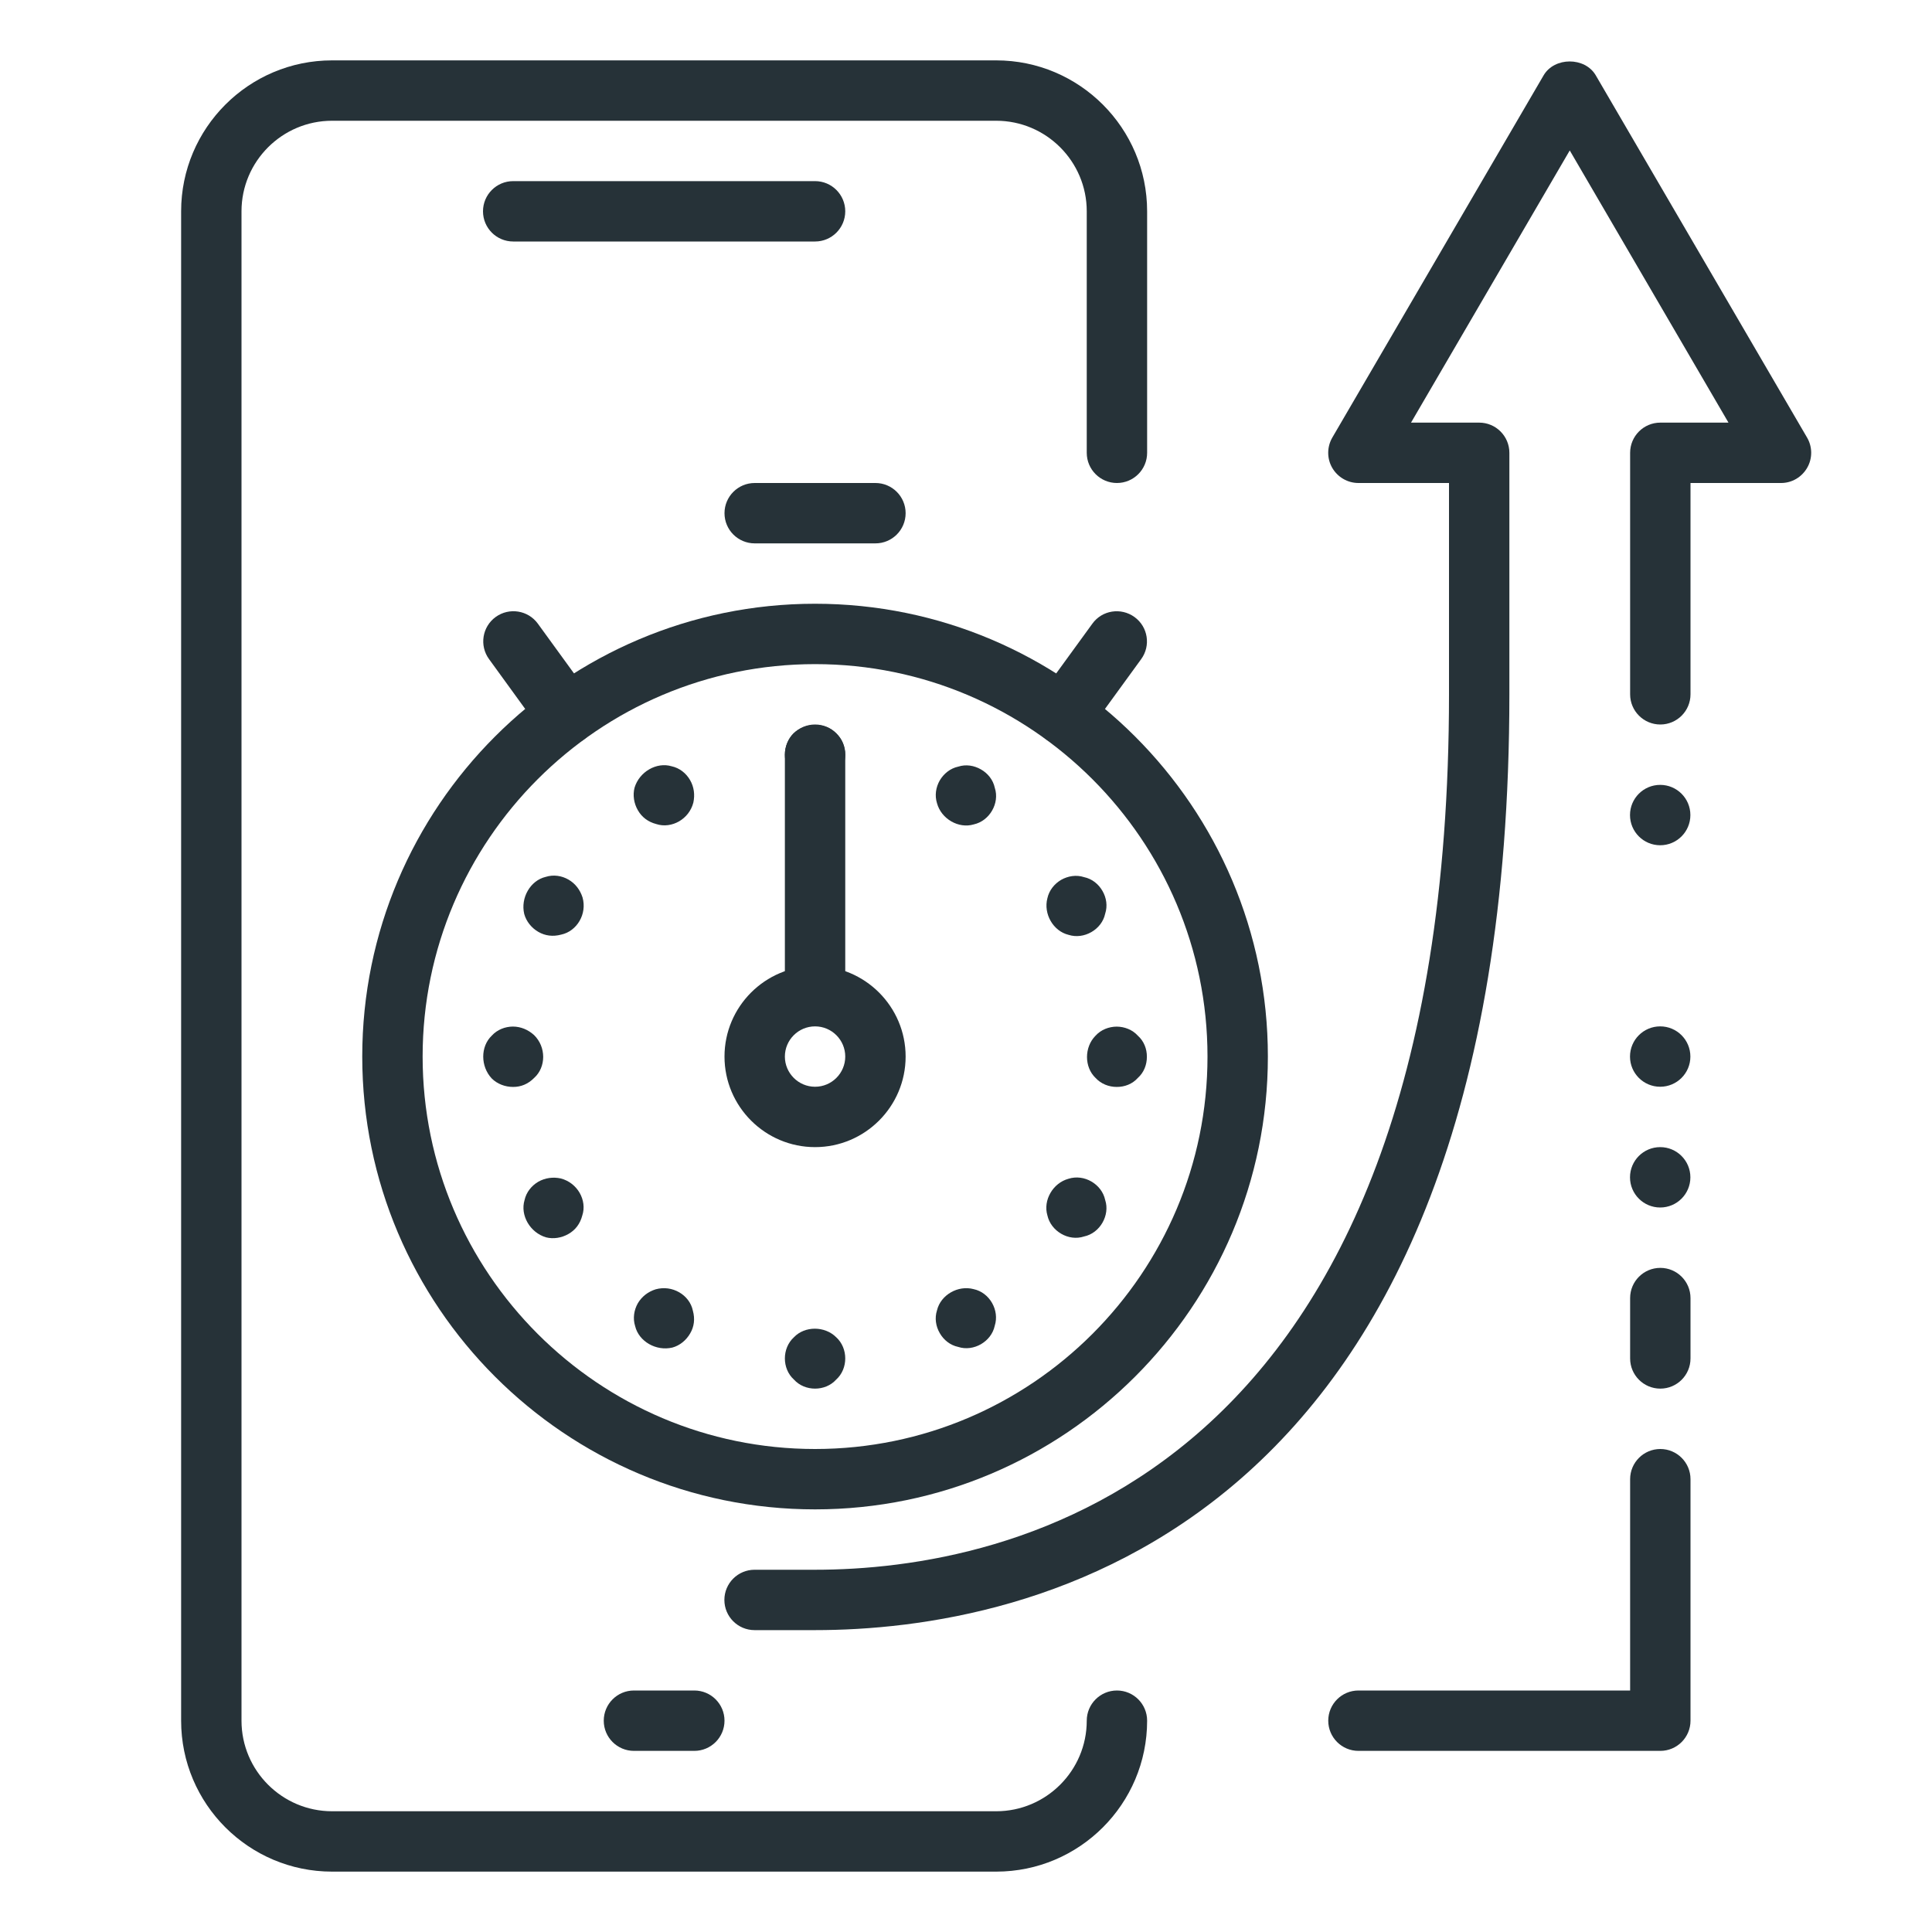
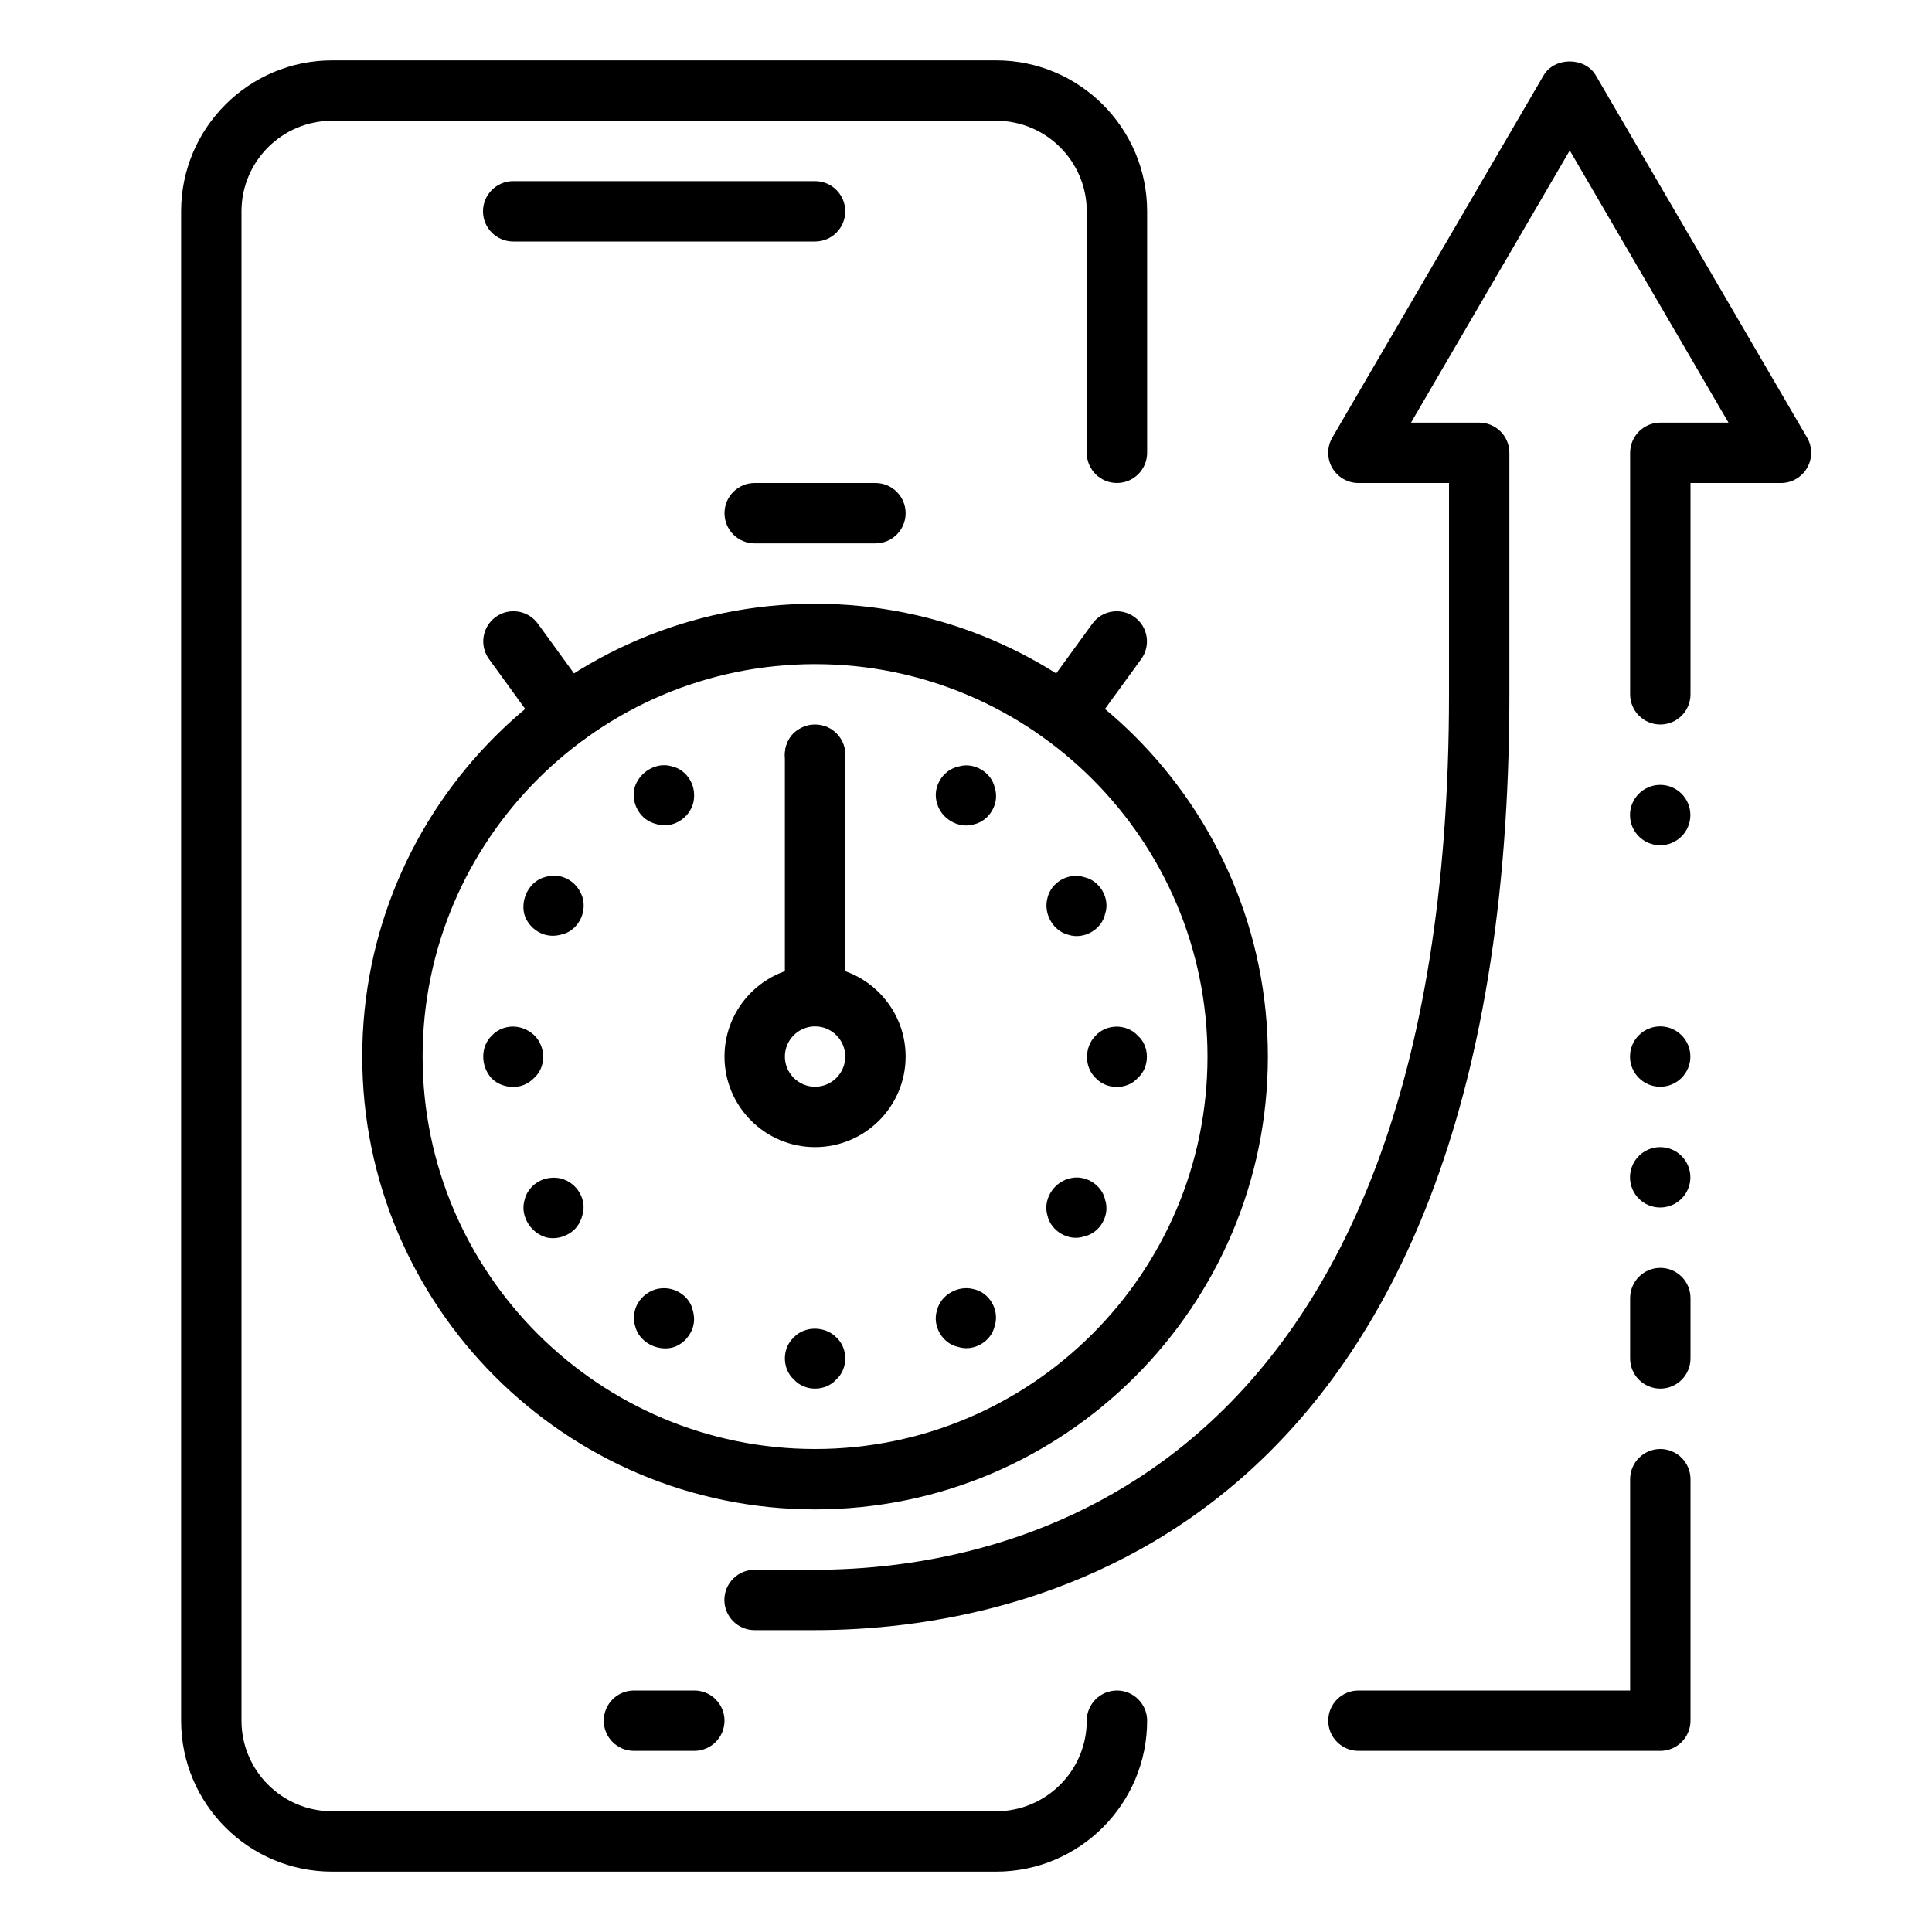
<svg xmlns="http://www.w3.org/2000/svg" enable-background="new 0 0 32 32" height="32px" version="1.1" viewBox="0 0 32 32" width="32px" xml:space="preserve">
  <g id="mobile_optimization_seo_iOS_response_time_stopwatch">
    <g>
      <g>
        <g>
          <g>
            <g>
              <g>
-                 <path d="M13.5,4h-5C8.224,4,8,3.776,8,3.5S8.224,3,8.5,3h5C13.776,3,14,3.224,14,3.5S13.776,4,13.5,4z" fill="#263238" />
+                 <path d="M13.5,4h-5C8.224,4,8,3.776,8,3.5S8.224,3,8.5,3h5C13.776,3,14,3.224,14,3.5S13.776,4,13.5,4z" fill="#000" />
              </g>
            </g>
          </g>
        </g>
        <g>
          <g>
            <g>
              <g>
-                 <path d="M11.5,29h-1c-0.276,0-0.5-0.224-0.5-0.5s0.224-0.5,0.5-0.5h1c0.276,0,0.5,0.224,0.5,0.5         S11.776,29,11.5,29z" fill="#263238" />
+                 <path d="M11.5,29h-1c-0.276,0-0.5-0.224-0.5-0.5s0.224-0.5,0.5-0.5h1c0.276,0,0.5,0.224,0.5,0.5         S11.776,29,11.5,29z" fill="#000" />
              </g>
            </g>
          </g>
        </g>
        <g>
          <g>
-             <path d="M16.5,31h-11C4.121,31,3,29.879,3,28.5v-25C3,2.121,4.121,1,5.5,1h11C17.879,1,19,2.121,19,3.5v4       C19,7.776,18.776,8,18.5,8S18,7.776,18,7.5v-4C18,2.673,17.327,2,16.5,2h-11C4.673,2,4,2.673,4,3.5v25       C4,29.327,4.673,30,5.5,30h11c0.827,0,1.5-0.673,1.5-1.5l0,0c0-0.276,0.224-0.5,0.5-0.5s0.5,0.224,0.5,0.5l0,0       C19,29.879,17.879,31,16.5,31z" fill="#263238" />
+             <path d="M16.5,31h-11C4.121,31,3,29.879,3,28.5v-25C3,2.121,4.121,1,5.5,1h11C17.879,1,19,2.121,19,3.5v4       C19,7.776,18.776,8,18.5,8S18,7.776,18,7.5v-4C18,2.673,17.327,2,16.5,2h-11C4.673,2,4,2.673,4,3.5v25       C4,29.327,4.673,30,5.5,30h11c0.827,0,1.5-0.673,1.5-1.5l0,0c0-0.276,0.224-0.5,0.5-0.5s0.5,0.224,0.5,0.5l0,0       C19,29.879,17.879,31,16.5,31z" fill="#000" />
          </g>
        </g>
      </g>
    </g>
    <g id="deposit_3_">
      <g id="transfer_15_">
        <g>
-           <path d="M13.5,27h-1.002c-0.276,0-0.5-0.224-0.5-0.5s0.224-0.5,0.5-0.5H13.5C16.657,26,24,24.587,24,11.5V8h-1.5      c-0.179,0-0.344-0.096-0.434-0.251s-0.088-0.347,0.001-0.501l3.5-6c0.18-0.307,0.685-0.307,0.864,0l3.5,6      c0.09,0.154,0.091,0.346,0.001,0.501S29.679,8,29.5,8H28v3.5c0,0.276-0.224,0.5-0.5,0.5S27,11.776,27,11.5v-4      C27,7.224,27.224,7,27.5,7h1.129L26,2.492L23.371,7H24.5C24.776,7,25,7.224,25,7.5v4C25,25.489,16.958,27,13.5,27z" fill="#263238" />
+           <path d="M13.5,27h-1.002c-0.276,0-0.5-0.224-0.5-0.5s0.224-0.5,0.5-0.5H13.5C16.657,26,24,24.587,24,11.5V8h-1.5      c-0.179,0-0.344-0.096-0.434-0.251s-0.088-0.347,0.001-0.501l3.5-6c0.18-0.307,0.685-0.307,0.864,0l3.5,6      c0.09,0.154,0.091,0.346,0.001,0.501S29.679,8,29.5,8H28v3.5c0,0.276-0.224,0.5-0.5,0.5S27,11.776,27,11.5v-4      C27,7.224,27.224,7,27.5,7h1.129L26,2.492L23.371,7H24.5C24.776,7,25,7.224,25,7.5v4C25,25.489,16.958,27,13.5,27z" fill="#000" />
        </g>
      </g>
-       <circle cx="27.498" cy="13.5" fill="#263238" r="0.5" />
+       <circle cx="27.498" cy="13.5" fill="#000" r="0.5" />
    </g>
    <g>
-       <path d="M13.5,25C9.364,25,6,21.636,6,17.5S9.364,10,13.5,10s7.5,3.364,7.5,7.5S17.636,25,13.5,25z M13.5,11    C9.916,11,7,13.916,7,17.5S9.916,24,13.5,24s6.5-2.916,6.5-6.5S17.084,11,13.5,11z" fill="#263238" />
+       <path d="M13.5,25C9.364,25,6,21.636,6,17.5S9.364,10,13.5,10s7.5,3.364,7.5,7.5S17.636,25,13.5,25z M13.5,11    C9.916,11,7,13.916,7,17.5S9.916,24,13.5,24s6.5-2.916,6.5-6.5S17.084,11,13.5,11z" fill="#000" />
      <g>
        <g>
-           <path d="M17.614,12.337c-0.102,0-0.205-0.031-0.293-0.096c-0.224-0.162-0.273-0.475-0.11-0.698l0.882-1.213      c0.161-0.224,0.474-0.272,0.698-0.11c0.224,0.162,0.273,0.475,0.11,0.698l-0.882,1.213      C17.921,12.266,17.769,12.337,17.614,12.337z" fill="#263238" />
+           <path d="M17.614,12.337c-0.102,0-0.205-0.031-0.293-0.096c-0.224-0.162-0.273-0.475-0.11-0.698l0.882-1.213      c0.161-0.224,0.474-0.272,0.698-0.11c0.224,0.162,0.273,0.475,0.11,0.698l-0.882,1.213      C17.921,12.266,17.769,12.337,17.614,12.337z" fill="#000" />
        </g>
      </g>
      <g>
        <g>
-           <path d="M9.386,12.337c-0.155,0-0.307-0.071-0.405-0.206L8.1,10.917c-0.163-0.224-0.113-0.536,0.11-0.698      c0.224-0.162,0.536-0.112,0.698,0.11l0.882,1.214c0.163,0.224,0.113,0.536-0.11,0.698C9.591,12.306,9.488,12.337,9.386,12.337z" fill="#263238" />
+           <path d="M9.386,12.337c-0.155,0-0.307-0.071-0.405-0.206L8.1,10.917c-0.163-0.224-0.113-0.536,0.11-0.698      c0.224-0.162,0.536-0.112,0.698,0.11l0.882,1.214c0.163,0.224,0.113,0.536-0.11,0.698C9.591,12.306,9.488,12.337,9.386,12.337z" fill="#000" />
        </g>
      </g>
      <g>
-         <path d="M14.5,9h-2C12.224,9,12,8.776,12,8.5S12.224,8,12.5,8h2C14.776,8,15,8.224,15,8.5S14.776,9,14.5,9z" fill="#263238" />
+         <path d="M14.5,9h-2C12.224,9,12,8.776,12,8.5S12.224,8,12.5,8h2C14.776,8,15,8.224,15,8.5S14.776,9,14.5,9z" fill="#000" />
      </g>
      <g>
        <g>
          <g>
-             <path d="M16.248,12.744c0.114,0.065,0.201,0.173,0.229,0.305c0.042,0.128,0.02,0.265-0.045,0.377       c-0.065,0.113-0.173,0.2-0.305,0.229c-0.25,0.074-0.536-0.091-0.607-0.35c-0.041-0.129-0.019-0.266,0.045-0.378       c0.066-0.112,0.174-0.201,0.306-0.229C16,12.656,16.135,12.679,16.248,12.744z" fill="#263238" />
+             <path d="M16.248,12.744c0.114,0.065,0.201,0.173,0.229,0.305c0.042,0.128,0.02,0.265-0.045,0.377       c-0.065,0.113-0.173,0.2-0.305,0.229c-0.25,0.074-0.536-0.091-0.607-0.35c-0.041-0.129-0.019-0.266,0.045-0.378       c0.066-0.112,0.174-0.201,0.306-0.229C16,12.656,16.135,12.679,16.248,12.744z" fill="#000" />
          </g>
          <g>
-             <path d="M11.249,21.404c0.113,0.065,0.2,0.173,0.227,0.305c0.038,0.137,0.021,0.265-0.045,0.377       c-0.065,0.113-0.172,0.201-0.295,0.234c-0.268,0.063-0.555-0.101-0.616-0.355c-0.041-0.129-0.019-0.266,0.044-0.378       c0.066-0.112,0.169-0.192,0.296-0.232C10.999,21.317,11.135,21.339,11.249,21.404z" fill="#263238" />
+             <path d="M11.249,21.404c0.113,0.065,0.2,0.173,0.227,0.305c0.038,0.137,0.021,0.265-0.045,0.377       c-0.065,0.113-0.172,0.201-0.295,0.234c-0.268,0.063-0.555-0.101-0.616-0.355c-0.041-0.129-0.019-0.266,0.044-0.378       c0.066-0.112,0.169-0.192,0.296-0.232C10.999,21.317,11.135,21.339,11.249,21.404z" fill="#000" />
          </g>
        </g>
        <g>
          <g>
-             <path d="M18.26,14.756c0.066,0.113,0.087,0.25,0.045,0.378c-0.028,0.132-0.115,0.239-0.228,0.304       c-0.113,0.065-0.25,0.087-0.378,0.046c-0.254-0.061-0.419-0.347-0.351-0.606c0.029-0.132,0.116-0.239,0.228-0.305       c0.113-0.064,0.251-0.087,0.379-0.045C18.088,14.556,18.195,14.643,18.26,14.756z" fill="#263238" />
+             <path d="M18.26,14.756c0.066,0.113,0.087,0.25,0.045,0.378c-0.028,0.132-0.115,0.239-0.228,0.304       c-0.113,0.065-0.25,0.087-0.378,0.046c-0.254-0.061-0.419-0.347-0.351-0.606c0.029-0.132,0.116-0.239,0.228-0.305       c0.113-0.064,0.251-0.087,0.379-0.045C18.088,14.556,18.195,14.643,18.26,14.756z" fill="#000" />
          </g>
          <g>
-             <path d="M9.6,19.756c0.065,0.113,0.087,0.25,0.044,0.378c-0.036,0.137-0.114,0.239-0.228,0.304       c-0.113,0.065-0.249,0.088-0.373,0.056c-0.264-0.079-0.43-0.365-0.355-0.616c0.029-0.132,0.116-0.239,0.228-0.305       c0.114-0.064,0.243-0.082,0.373-0.054C9.427,19.556,9.534,19.643,9.6,19.756z" fill="#263238" />
+             <path d="M9.6,19.756c0.065,0.113,0.087,0.25,0.044,0.378c-0.036,0.137-0.114,0.239-0.228,0.304       c-0.113,0.065-0.249,0.088-0.373,0.056c-0.264-0.079-0.43-0.365-0.355-0.616c0.029-0.132,0.116-0.239,0.228-0.305       c0.114-0.064,0.243-0.082,0.373-0.054C9.427,19.556,9.534,19.643,9.6,19.756z" fill="#000" />
          </g>
        </g>
        <g>
          <g>
-             <path d="M18.996,17.504c0,0.131-0.049,0.26-0.15,0.35c-0.09,0.101-0.219,0.15-0.35,0.149       c-0.13,0-0.259-0.05-0.35-0.149c-0.189-0.18-0.189-0.51,0-0.7c0.091-0.1,0.221-0.149,0.35-0.15       c0.13,0.001,0.261,0.051,0.351,0.151C18.947,17.244,18.997,17.373,18.996,17.504z" fill="#263238" />
+             <path d="M18.996,17.504c0,0.131-0.049,0.26-0.15,0.35c-0.09,0.101-0.219,0.15-0.35,0.149       c-0.13,0-0.259-0.05-0.35-0.149c-0.189-0.18-0.189-0.51,0-0.7c0.091-0.1,0.221-0.149,0.35-0.15       c0.13,0.001,0.261,0.051,0.351,0.151C18.947,17.244,18.997,17.373,18.996,17.504z" fill="#000" />
          </g>
          <g>
-             <path d="M8.997,17.504c0,0.131-0.05,0.26-0.15,0.35c-0.1,0.101-0.219,0.15-0.35,0.149       c-0.13,0-0.26-0.049-0.351-0.139c-0.189-0.2-0.19-0.531,0-0.711c0.091-0.1,0.221-0.149,0.35-0.15       c0.13,0.001,0.25,0.051,0.35,0.141C8.947,17.244,8.996,17.373,8.997,17.504z" fill="#263238" />
+             <path d="M8.997,17.504c0,0.131-0.05,0.26-0.15,0.35c-0.1,0.101-0.219,0.15-0.35,0.149       c-0.13,0-0.26-0.049-0.351-0.139c-0.189-0.2-0.19-0.531,0-0.711c0.091-0.1,0.221-0.149,0.35-0.15       c0.13,0.001,0.25,0.051,0.35,0.141C8.947,17.244,8.996,17.373,8.997,17.504z" fill="#000" />
          </g>
        </g>
        <g>
          <g>
-             <path d="M18.26,20.252c-0.065,0.113-0.173,0.2-0.305,0.228c-0.128,0.042-0.265,0.021-0.378-0.045       c-0.112-0.065-0.2-0.173-0.229-0.305c-0.074-0.25,0.091-0.536,0.35-0.606c0.128-0.041,0.266-0.02,0.378,0.045       c0.113,0.065,0.201,0.174,0.229,0.306C18.347,20.002,18.325,20.139,18.26,20.252z" fill="#263238" />
+             <path d="M18.26,20.252c-0.065,0.113-0.173,0.2-0.305,0.228c-0.128,0.042-0.265,0.021-0.378-0.045       c-0.112-0.065-0.2-0.173-0.229-0.305c-0.074-0.25,0.091-0.536,0.35-0.606c0.128-0.041,0.266-0.02,0.378,0.045       c0.113,0.065,0.201,0.174,0.229,0.306C18.347,20.002,18.325,20.139,18.26,20.252z" fill="#000" />
          </g>
          <g>
-             <path d="M9.6,15.252c-0.065,0.113-0.173,0.2-0.305,0.228C9.158,15.517,9.03,15.5,8.917,15.435       s-0.2-0.173-0.234-0.296c-0.064-0.268,0.101-0.555,0.355-0.615c0.129-0.041,0.266-0.02,0.378,0.045       c0.113,0.065,0.192,0.169,0.233,0.296C9.687,15.002,9.665,15.139,9.6,15.252z" fill="#263238" />
+             <path d="M9.6,15.252c-0.065,0.113-0.173,0.2-0.305,0.228C9.158,15.517,9.03,15.5,8.917,15.435       s-0.2-0.173-0.234-0.296c-0.064-0.268,0.101-0.555,0.355-0.615c0.129-0.041,0.266-0.02,0.378,0.045       c0.113,0.065,0.192,0.169,0.233,0.296C9.687,15.002,9.665,15.139,9.6,15.252z" fill="#000" />
          </g>
        </g>
        <g>
          <g>
-             <path d="M16.248,22.264c-0.113,0.065-0.25,0.087-0.378,0.045c-0.132-0.028-0.24-0.115-0.305-0.229       c-0.065-0.112-0.087-0.249-0.045-0.378c0.061-0.254,0.347-0.419,0.606-0.35c0.132,0.028,0.24,0.115,0.305,0.228       c0.065,0.113,0.086,0.251,0.045,0.379C16.448,22.091,16.361,22.198,16.248,22.264z" fill="#263238" />
+             <path d="M16.248,22.264c-0.113,0.065-0.25,0.087-0.378,0.045c-0.132-0.028-0.24-0.115-0.305-0.229       c-0.065-0.112-0.087-0.249-0.045-0.378c0.061-0.254,0.347-0.419,0.606-0.35c0.132,0.028,0.24,0.115,0.305,0.228       c0.065,0.113,0.086,0.251,0.045,0.379C16.448,22.091,16.361,22.198,16.248,22.264z" fill="#000" />
          </g>
          <g>
-             <path d="M11.248,13.604c-0.113,0.065-0.25,0.087-0.378,0.045c-0.137-0.036-0.24-0.115-0.305-0.229       c-0.065-0.112-0.087-0.249-0.055-0.373c0.079-0.264,0.365-0.43,0.615-0.355c0.132,0.029,0.24,0.116,0.305,0.229       c0.065,0.113,0.082,0.242,0.054,0.373C11.448,13.431,11.361,13.538,11.248,13.604z" fill="#263238" />
+             <path d="M11.248,13.604c-0.113,0.065-0.25,0.087-0.378,0.045c-0.137-0.036-0.24-0.115-0.305-0.229       c-0.065-0.112-0.087-0.249-0.055-0.373c0.079-0.264,0.365-0.43,0.615-0.355c0.132,0.029,0.24,0.116,0.305,0.229       c0.065,0.113,0.082,0.242,0.054,0.373C11.448,13.431,11.361,13.538,11.248,13.604z" fill="#000" />
          </g>
        </g>
        <g>
          <g>
-             <path d="M13.5,23c-0.13,0-0.26-0.05-0.35-0.15C13.05,22.76,13,22.63,13,22.5s0.05-0.26,0.15-0.351       c0.18-0.189,0.51-0.189,0.7,0C13.95,22.24,14,22.37,14,22.5s-0.05,0.26-0.15,0.35C13.76,22.95,13.63,23,13.5,23z" fill="#263238" />
+             <path d="M13.5,23c-0.13,0-0.26-0.05-0.35-0.15C13.05,22.76,13,22.63,13,22.5s0.05-0.26,0.15-0.351       c0.18-0.189,0.51-0.189,0.7,0C13.95,22.24,14,22.37,14,22.5s-0.05,0.26-0.15,0.35C13.76,22.95,13.63,23,13.5,23z" fill="#000" />
          </g>
          <g>
-             <path d="M13.5,13c-0.13,0-0.26-0.05-0.35-0.15c-0.1-0.1-0.15-0.22-0.15-0.35s0.05-0.26,0.14-0.351       c0.2-0.189,0.53-0.189,0.71,0C13.95,12.24,14,12.37,14,12.5s-0.05,0.25-0.14,0.35C13.76,12.95,13.63,13,13.5,13z" fill="#263238" />
+             <path d="M13.5,13c-0.13,0-0.26-0.05-0.35-0.15c-0.1-0.1-0.15-0.22-0.15-0.35s0.05-0.26,0.14-0.351       c0.2-0.189,0.53-0.189,0.71,0C13.95,12.24,14,12.37,14,12.5s-0.05,0.25-0.14,0.35C13.76,12.95,13.63,13,13.5,13z" fill="#000" />
          </g>
        </g>
      </g>
      <g>
-         <path d="M13.5,16.5c0.186,0,0.351,0.064,0.5,0.153V12.5c0-0.276-0.224-0.5-0.5-0.5S13,12.224,13,12.5v4.153     C13.149,16.564,13.314,16.5,13.5,16.5z" fill="#263238" />
-         <path d="M13.5,19c-0.827,0-1.5-0.673-1.5-1.5s0.673-1.5,1.5-1.5s1.5,0.673,1.5,1.5S14.327,19,13.5,19z M13.5,17     c-0.276,0-0.5,0.225-0.5,0.5s0.224,0.5,0.5,0.5s0.5-0.225,0.5-0.5S13.776,17,13.5,17z" fill="#263238" />
+         <path d="M13.5,16.5c0.186,0,0.351,0.064,0.5,0.153V12.5c0-0.276-0.224-0.5-0.5-0.5S13,12.224,13,12.5v4.153     C13.149,16.564,13.314,16.5,13.5,16.5z" fill="#000" />
+         <path d="M13.5,19c-0.827,0-1.5-0.673-1.5-1.5s0.673-1.5,1.5-1.5s1.5,0.673,1.5,1.5S14.327,19,13.5,19z M13.5,17     c-0.276,0-0.5,0.225-0.5,0.5s0.224,0.5,0.5,0.5s0.5-0.225,0.5-0.5S13.776,17,13.5,17z" fill="#000" />
      </g>
    </g>
-     <circle cx="27.498" cy="17.5" fill="#263238" r="0.5" />
-     <circle cx="27.498" cy="19.5" fill="#263238" r="0.5" />
-     <path d="M27.5,23c-0.276,0-0.5-0.224-0.5-0.5v-1c0-0.276,0.224-0.5,0.5-0.5s0.5,0.224,0.5,0.5v1   C28,22.776,27.776,23,27.5,23z" fill="#263238" />
-     <path d="M27.5,29h-5c-0.276,0-0.5-0.224-0.5-0.5s0.224-0.5,0.5-0.5H27v-3.5c0-0.276,0.224-0.5,0.5-0.5   s0.5,0.224,0.5,0.5v4C28,28.776,27.776,29,27.5,29z" fill="#263238" />
+     <circle cx="27.498" cy="17.5" fill="#000" r="0.5" />
+     <circle cx="27.498" cy="19.5" fill="#000" r="0.5" />
+     <path d="M27.5,23c-0.276,0-0.5-0.224-0.5-0.5v-1c0-0.276,0.224-0.5,0.5-0.5s0.5,0.224,0.5,0.5v1   C28,22.776,27.776,23,27.5,23z" fill="#000" />
+     <path d="M27.5,29h-5c-0.276,0-0.5-0.224-0.5-0.5s0.224-0.5,0.5-0.5H27v-3.5c0-0.276,0.224-0.5,0.5-0.5   s0.5,0.224,0.5,0.5v4C28,28.776,27.776,29,27.5,29z" fill="#000" />
  </g>
</svg>
